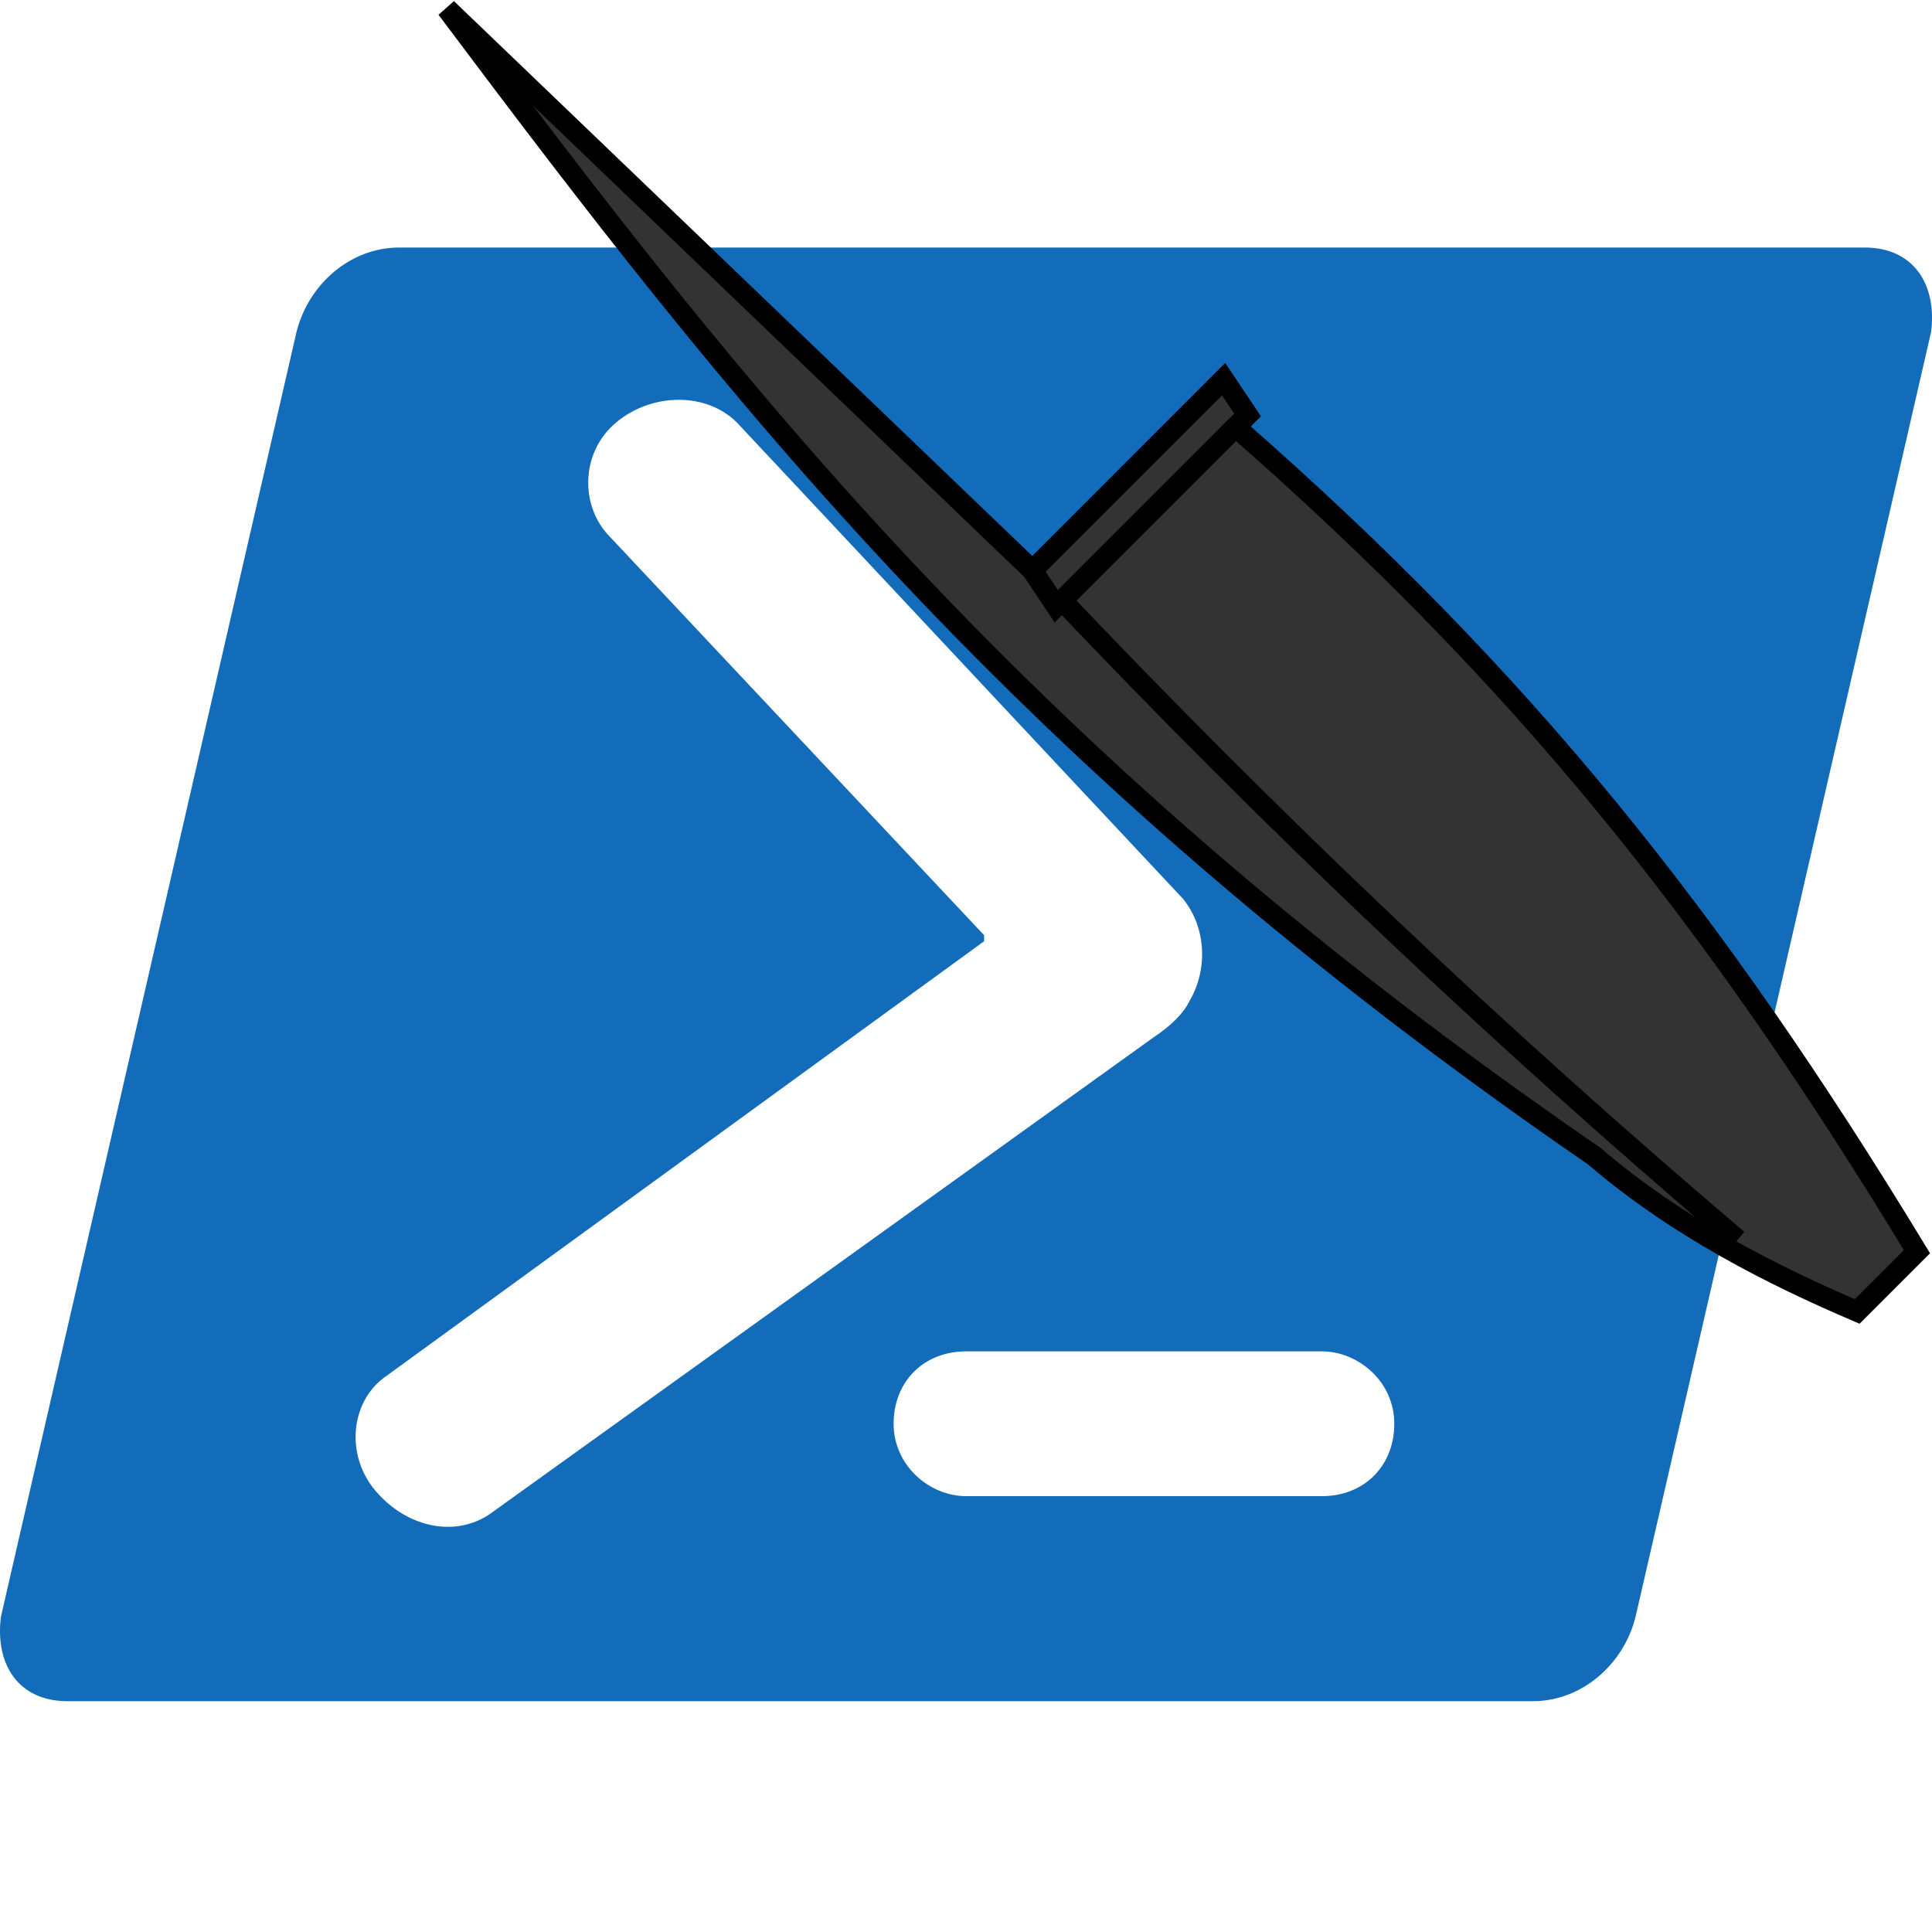
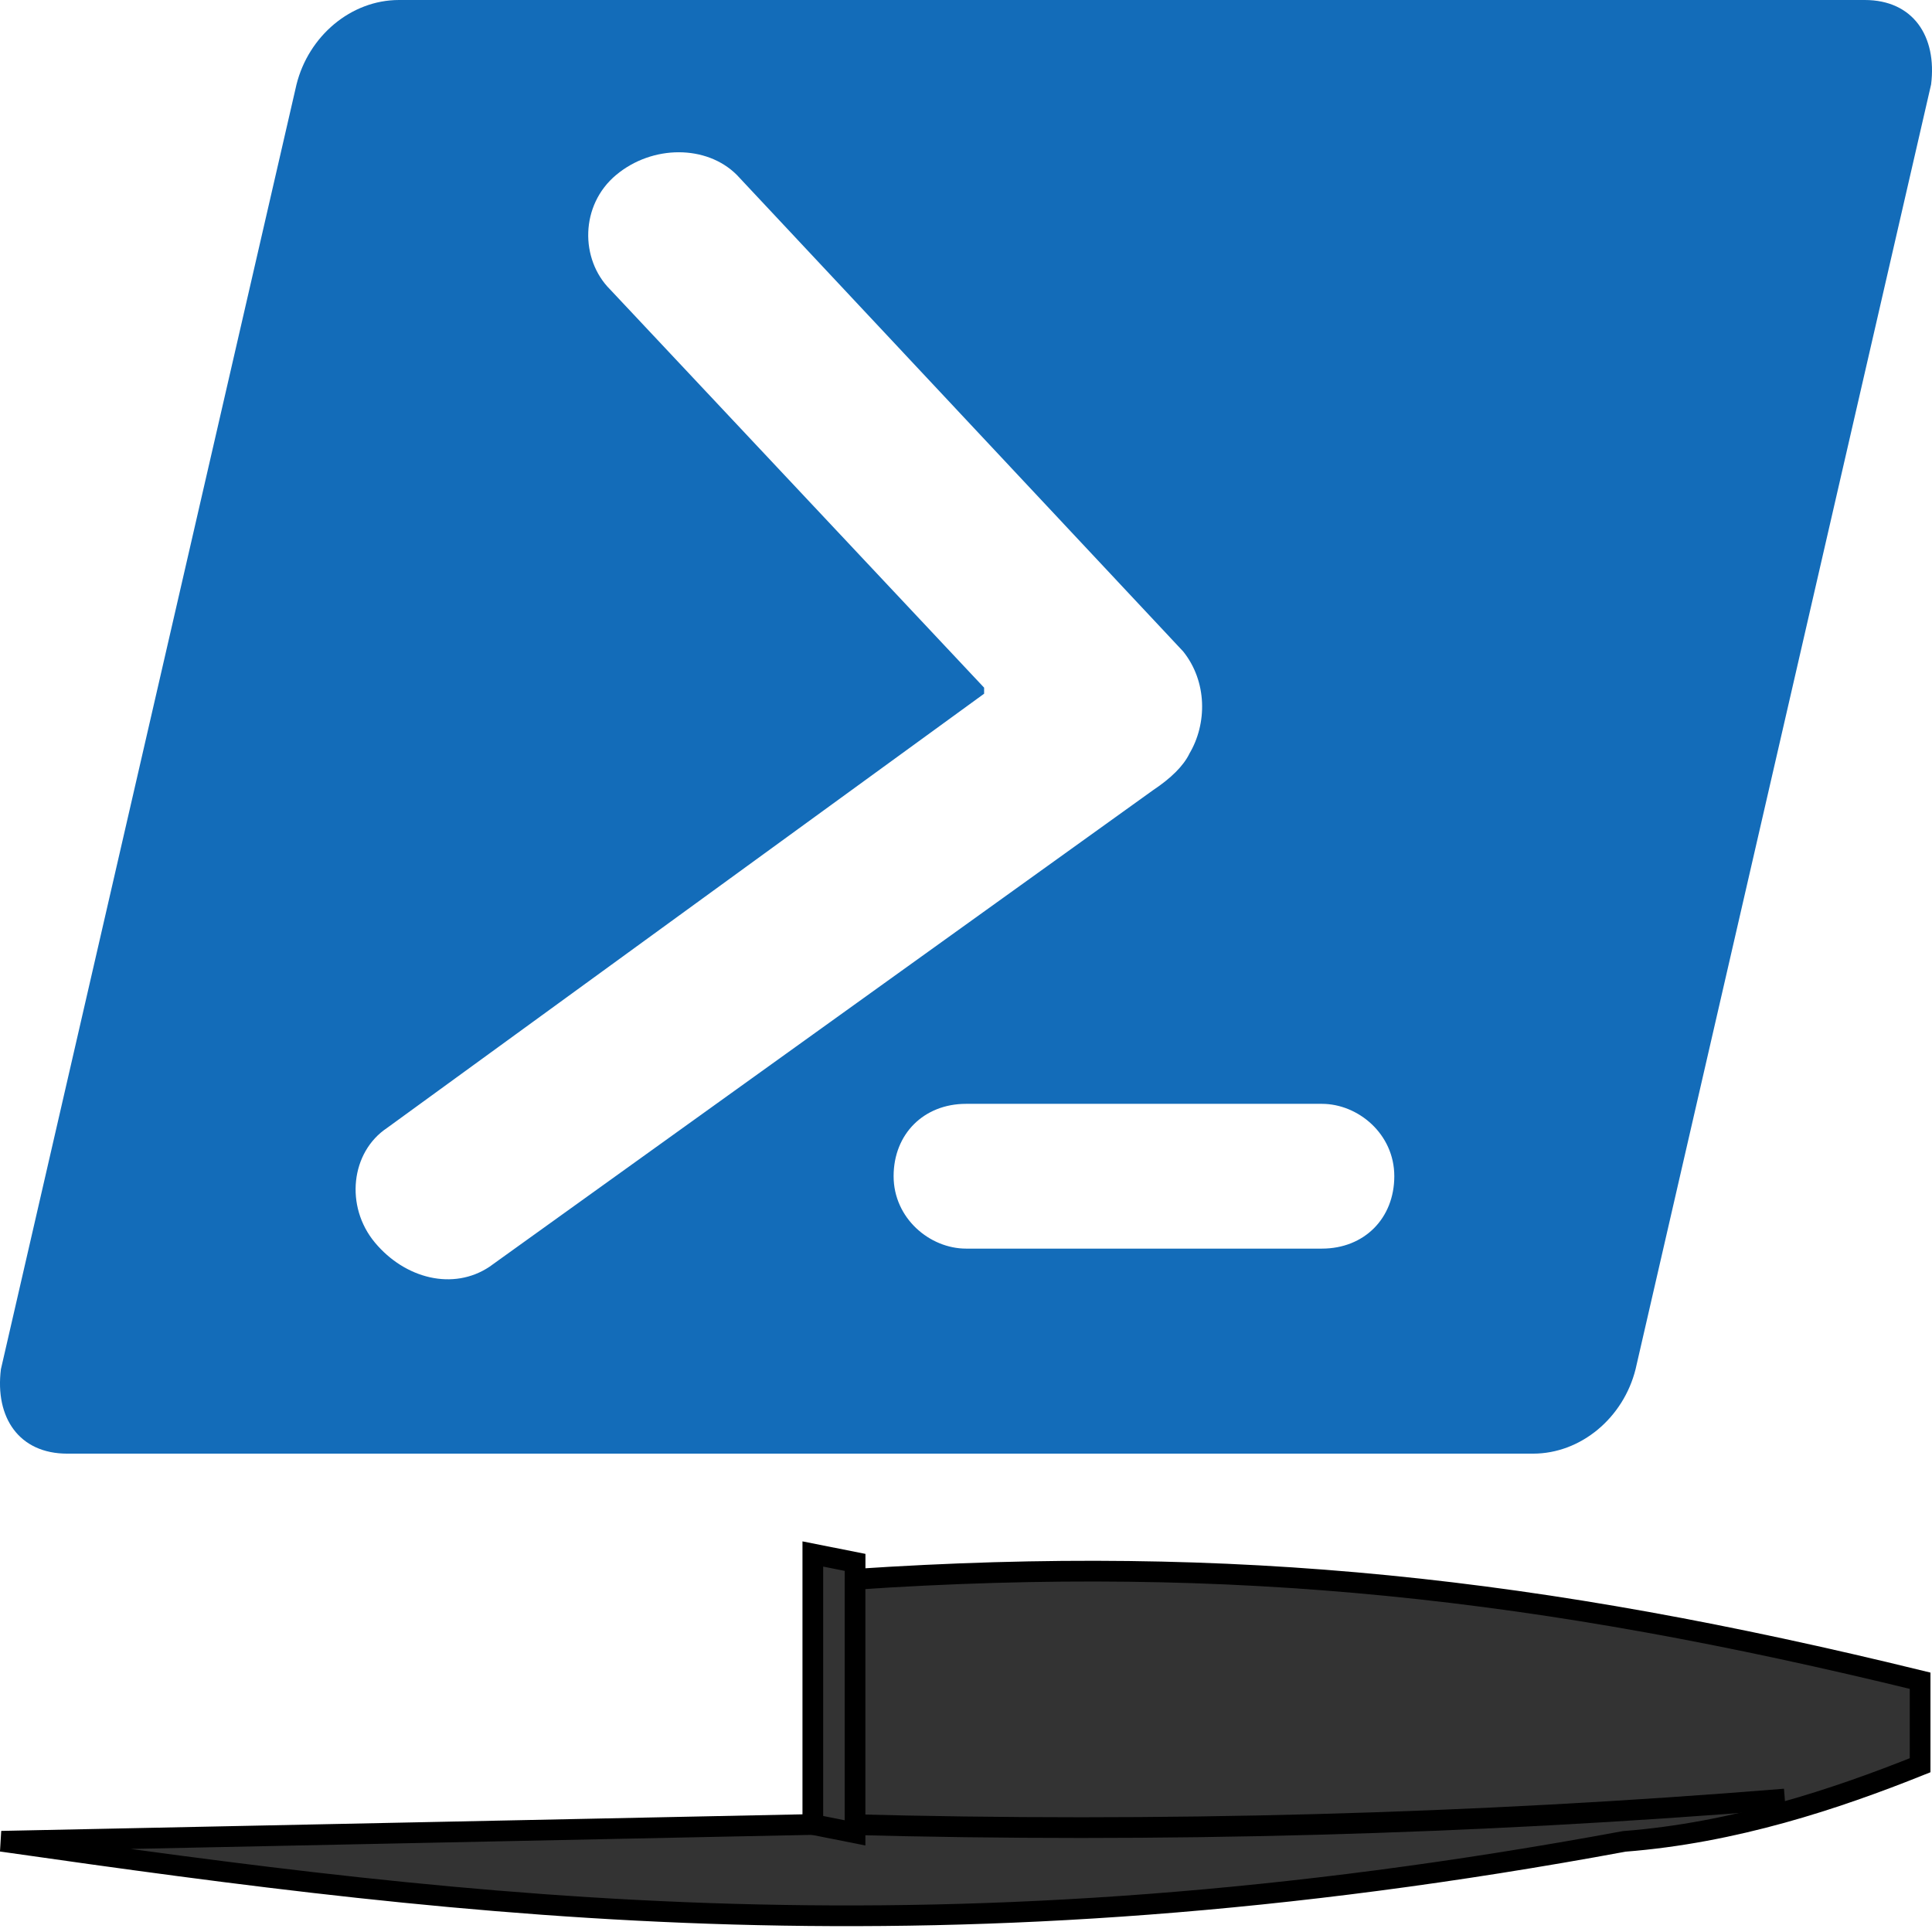
<svg xmlns="http://www.w3.org/2000/svg" viewBox="0 0 32 32">
-   <path d="M30.886 4.1c.8 0 1.199.6 1.099 1.399l-4.895 21.28c-.2.799-.9 1.398-1.699 1.398H1.114c-.8 0-1.199-.599-1.099-1.398l4.896-21.28c.2-.8.899-1.399 1.698-1.399zM19.697 16.588c.3-.5.3-1.199-.1-1.698l-7.393-7.893c-.5-.5-1.399-.5-1.998 0-.6.5-.6 1.399-.1 1.898L16.3 15.49v.1l-9.89 7.193c-.6.4-.7 1.299-.2 1.898.5.6 1.299.8 1.898.4l10.99-7.893c.3-.2.5-.4.6-.6zm-3.696 5.795c-.7 0-1.2.499-1.2 1.198s.6 1.2 1.2 1.2h5.894c.7 0 1.199-.5 1.199-1.2s-.6-1.198-1.2-1.198z" fill="#136cb9" />
-   <g stroke="#000">
-     <path d="M20.267 6.28 17.1 9.448 7.4.142c4.751 6.336 9.503 12.473 19.005 19.007 1.387 1.188 2.97 1.98 4.356 2.573l.99-.99c-3.366-5.543-6.533-9.503-11.285-13.66l.198-.198z" fill="#333" stroke-width=".343" />
-     <path d="m20.465 7.071-2.97 2.97-.396-.593m.396.396a144.001 144.001 0 0 0 11.286 10.69" fill="none" stroke-width=".343" />
+   <path d="M30.886 0c.8 0 1.199.6 1.099 1.399l-4.895 21.28c-.2.799-.9 1.398-1.699 1.398H1.114c-.8 0-1.199-.599-1.099-1.398l4.896-21.28C5.111.599 5.81 0 6.609 0zM19.697 12.488c.3-.5.3-1.199-.1-1.698l-7.393-7.893c-.5-.5-1.399-.5-1.998 0-.6.5-.6 1.399-.1 1.898L16.3 11.39v.1l-9.89 7.193c-.6.4-.7 1.299-.2 1.898.5.6 1.299.8 1.898.4l10.99-7.893c.3-.2.5-.4.6-.6zm-3.696 5.795c-.7 0-1.2.499-1.2 1.198s.6 1.2 1.2 1.2h5.894c.7 0 1.199-.5 1.199-1.2s-.6-1.198-1.2-1.198z" fill="#136cb9" />
+   <g stroke="#000" stroke-width=".343">
+     <path d="M13.463 25.739v4.48l-13.439.278c7.84 1.12 15.54 2.1 26.879.002 1.82-.141 3.5-.7 4.9-1.261v-1.4c-6.3-1.54-11.34-2.1-17.64-1.68v-.28z" fill="#333" />
+     <path d="M14.162 26.158v4.2l-.7-.139m.56 0a144 144 0 0 0 15.54-.421" fill="none" />
  </g>
</svg>
